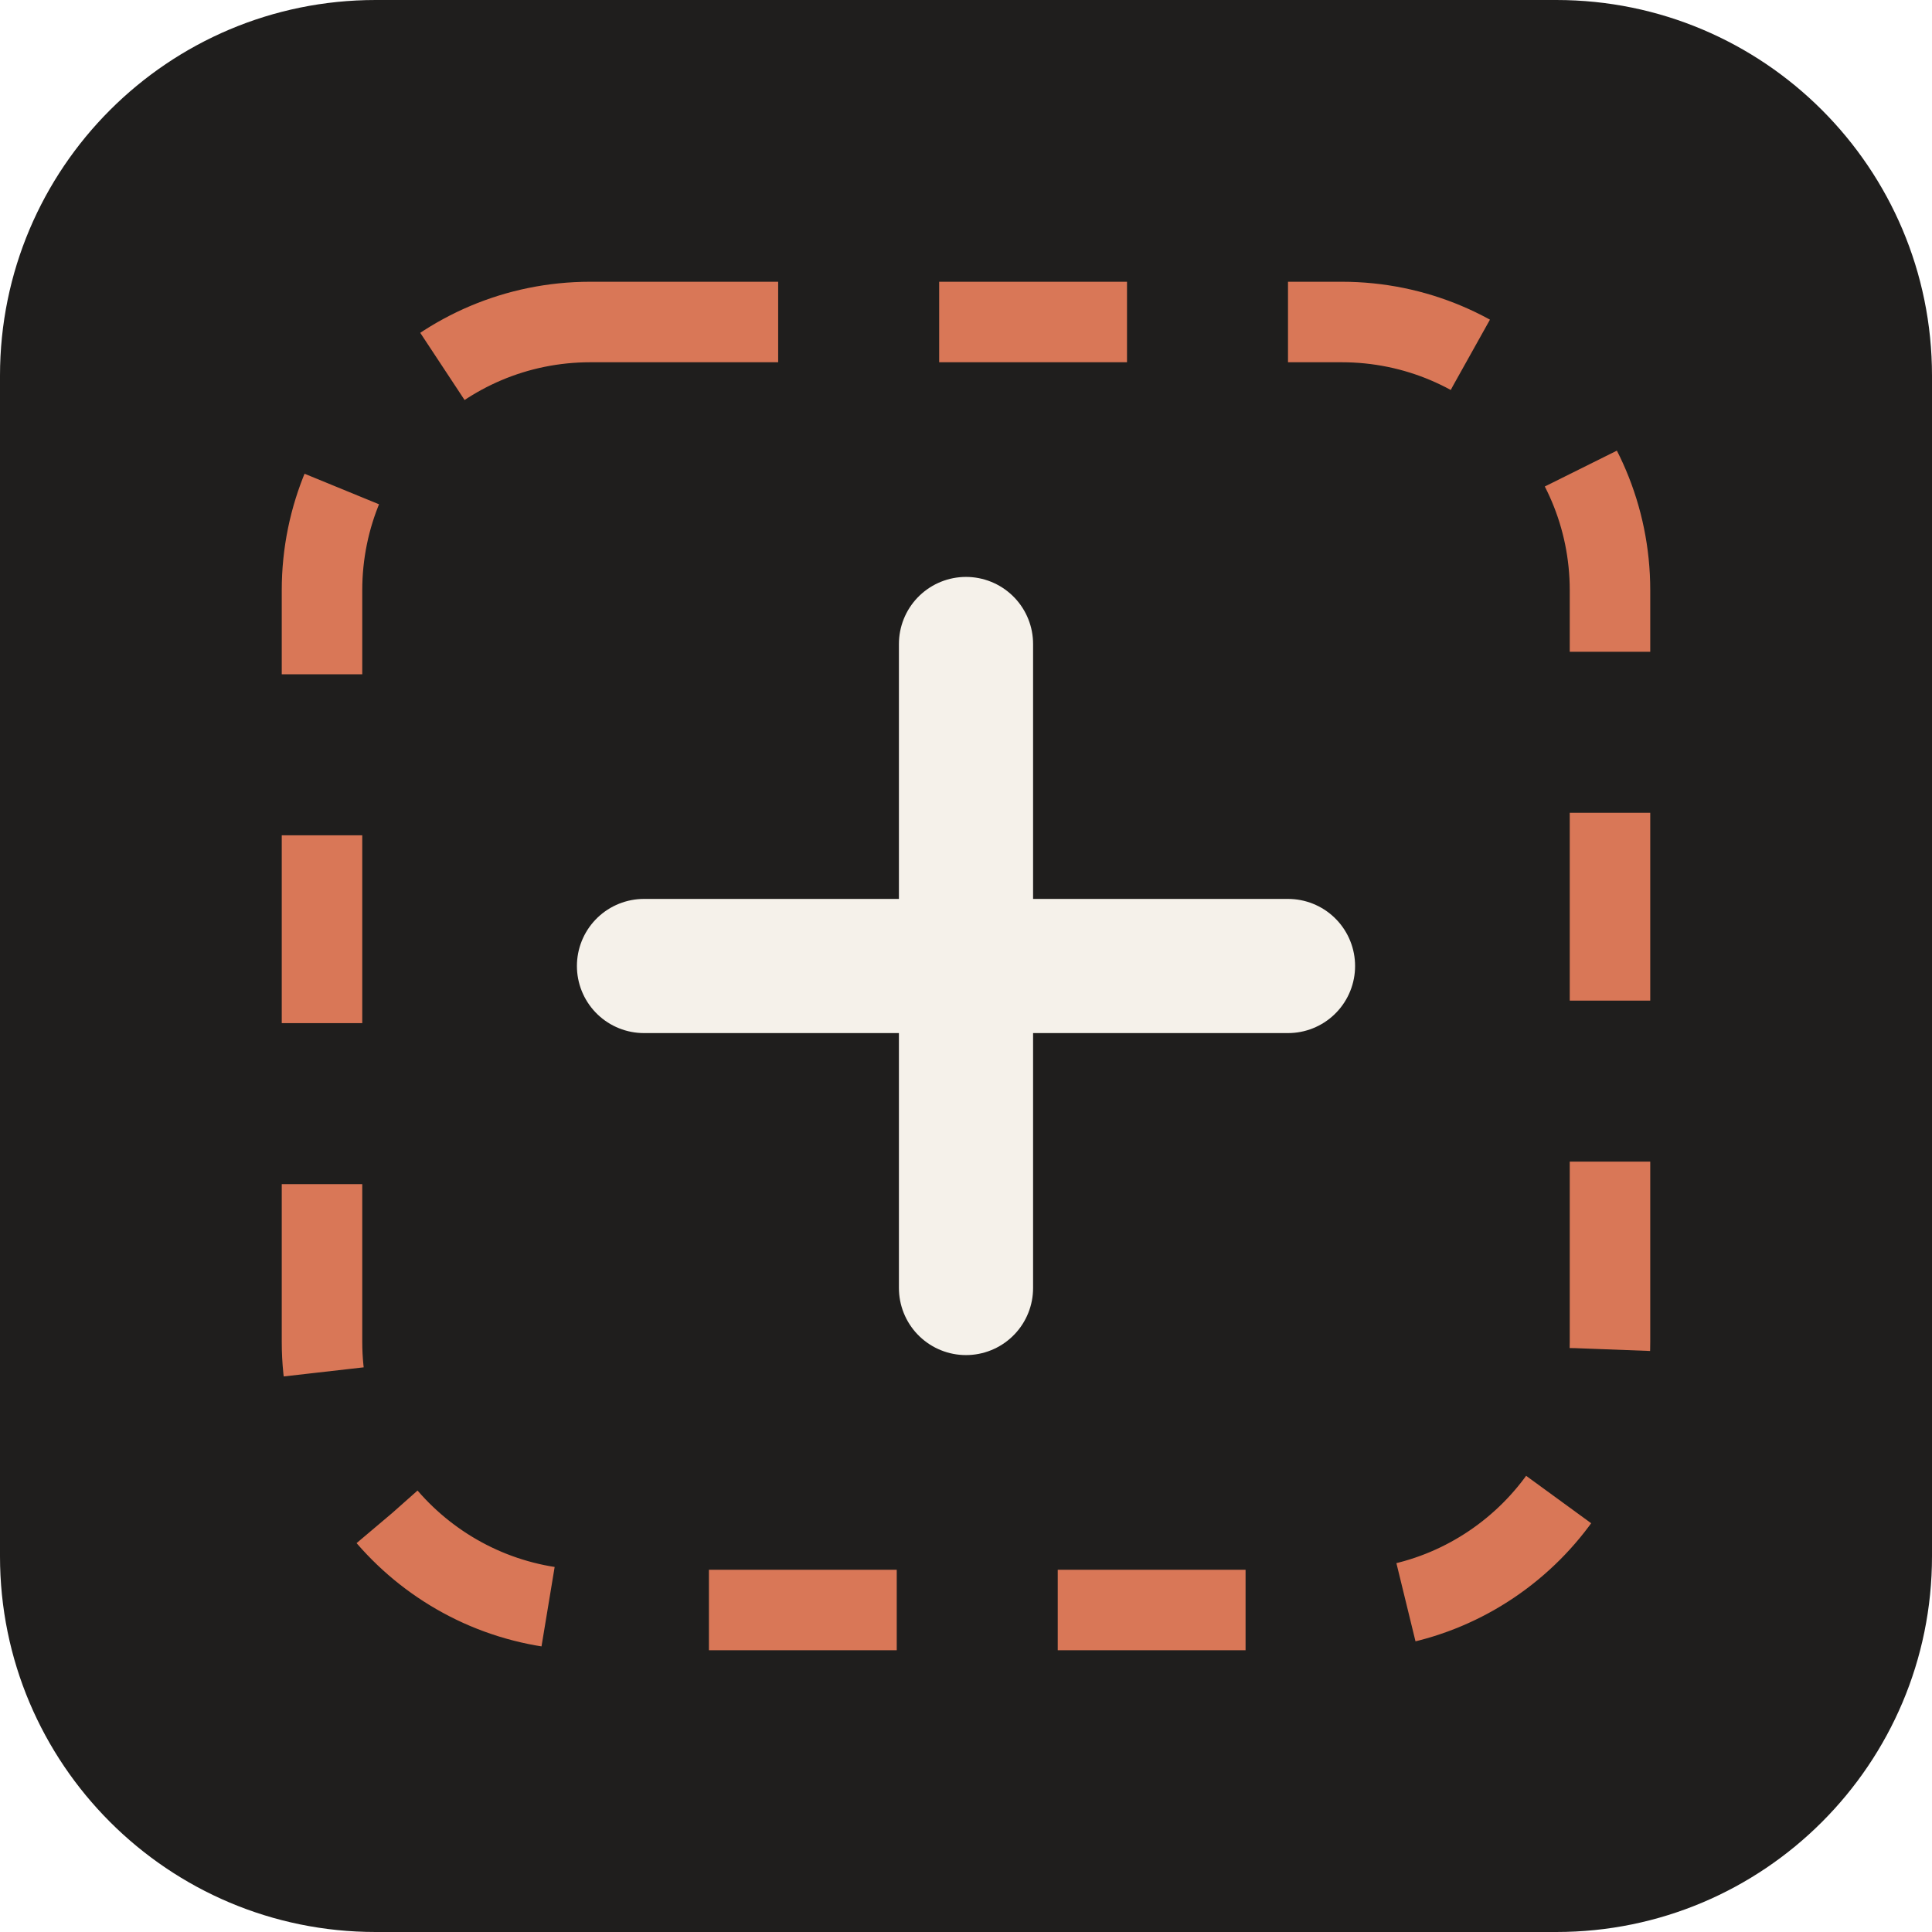
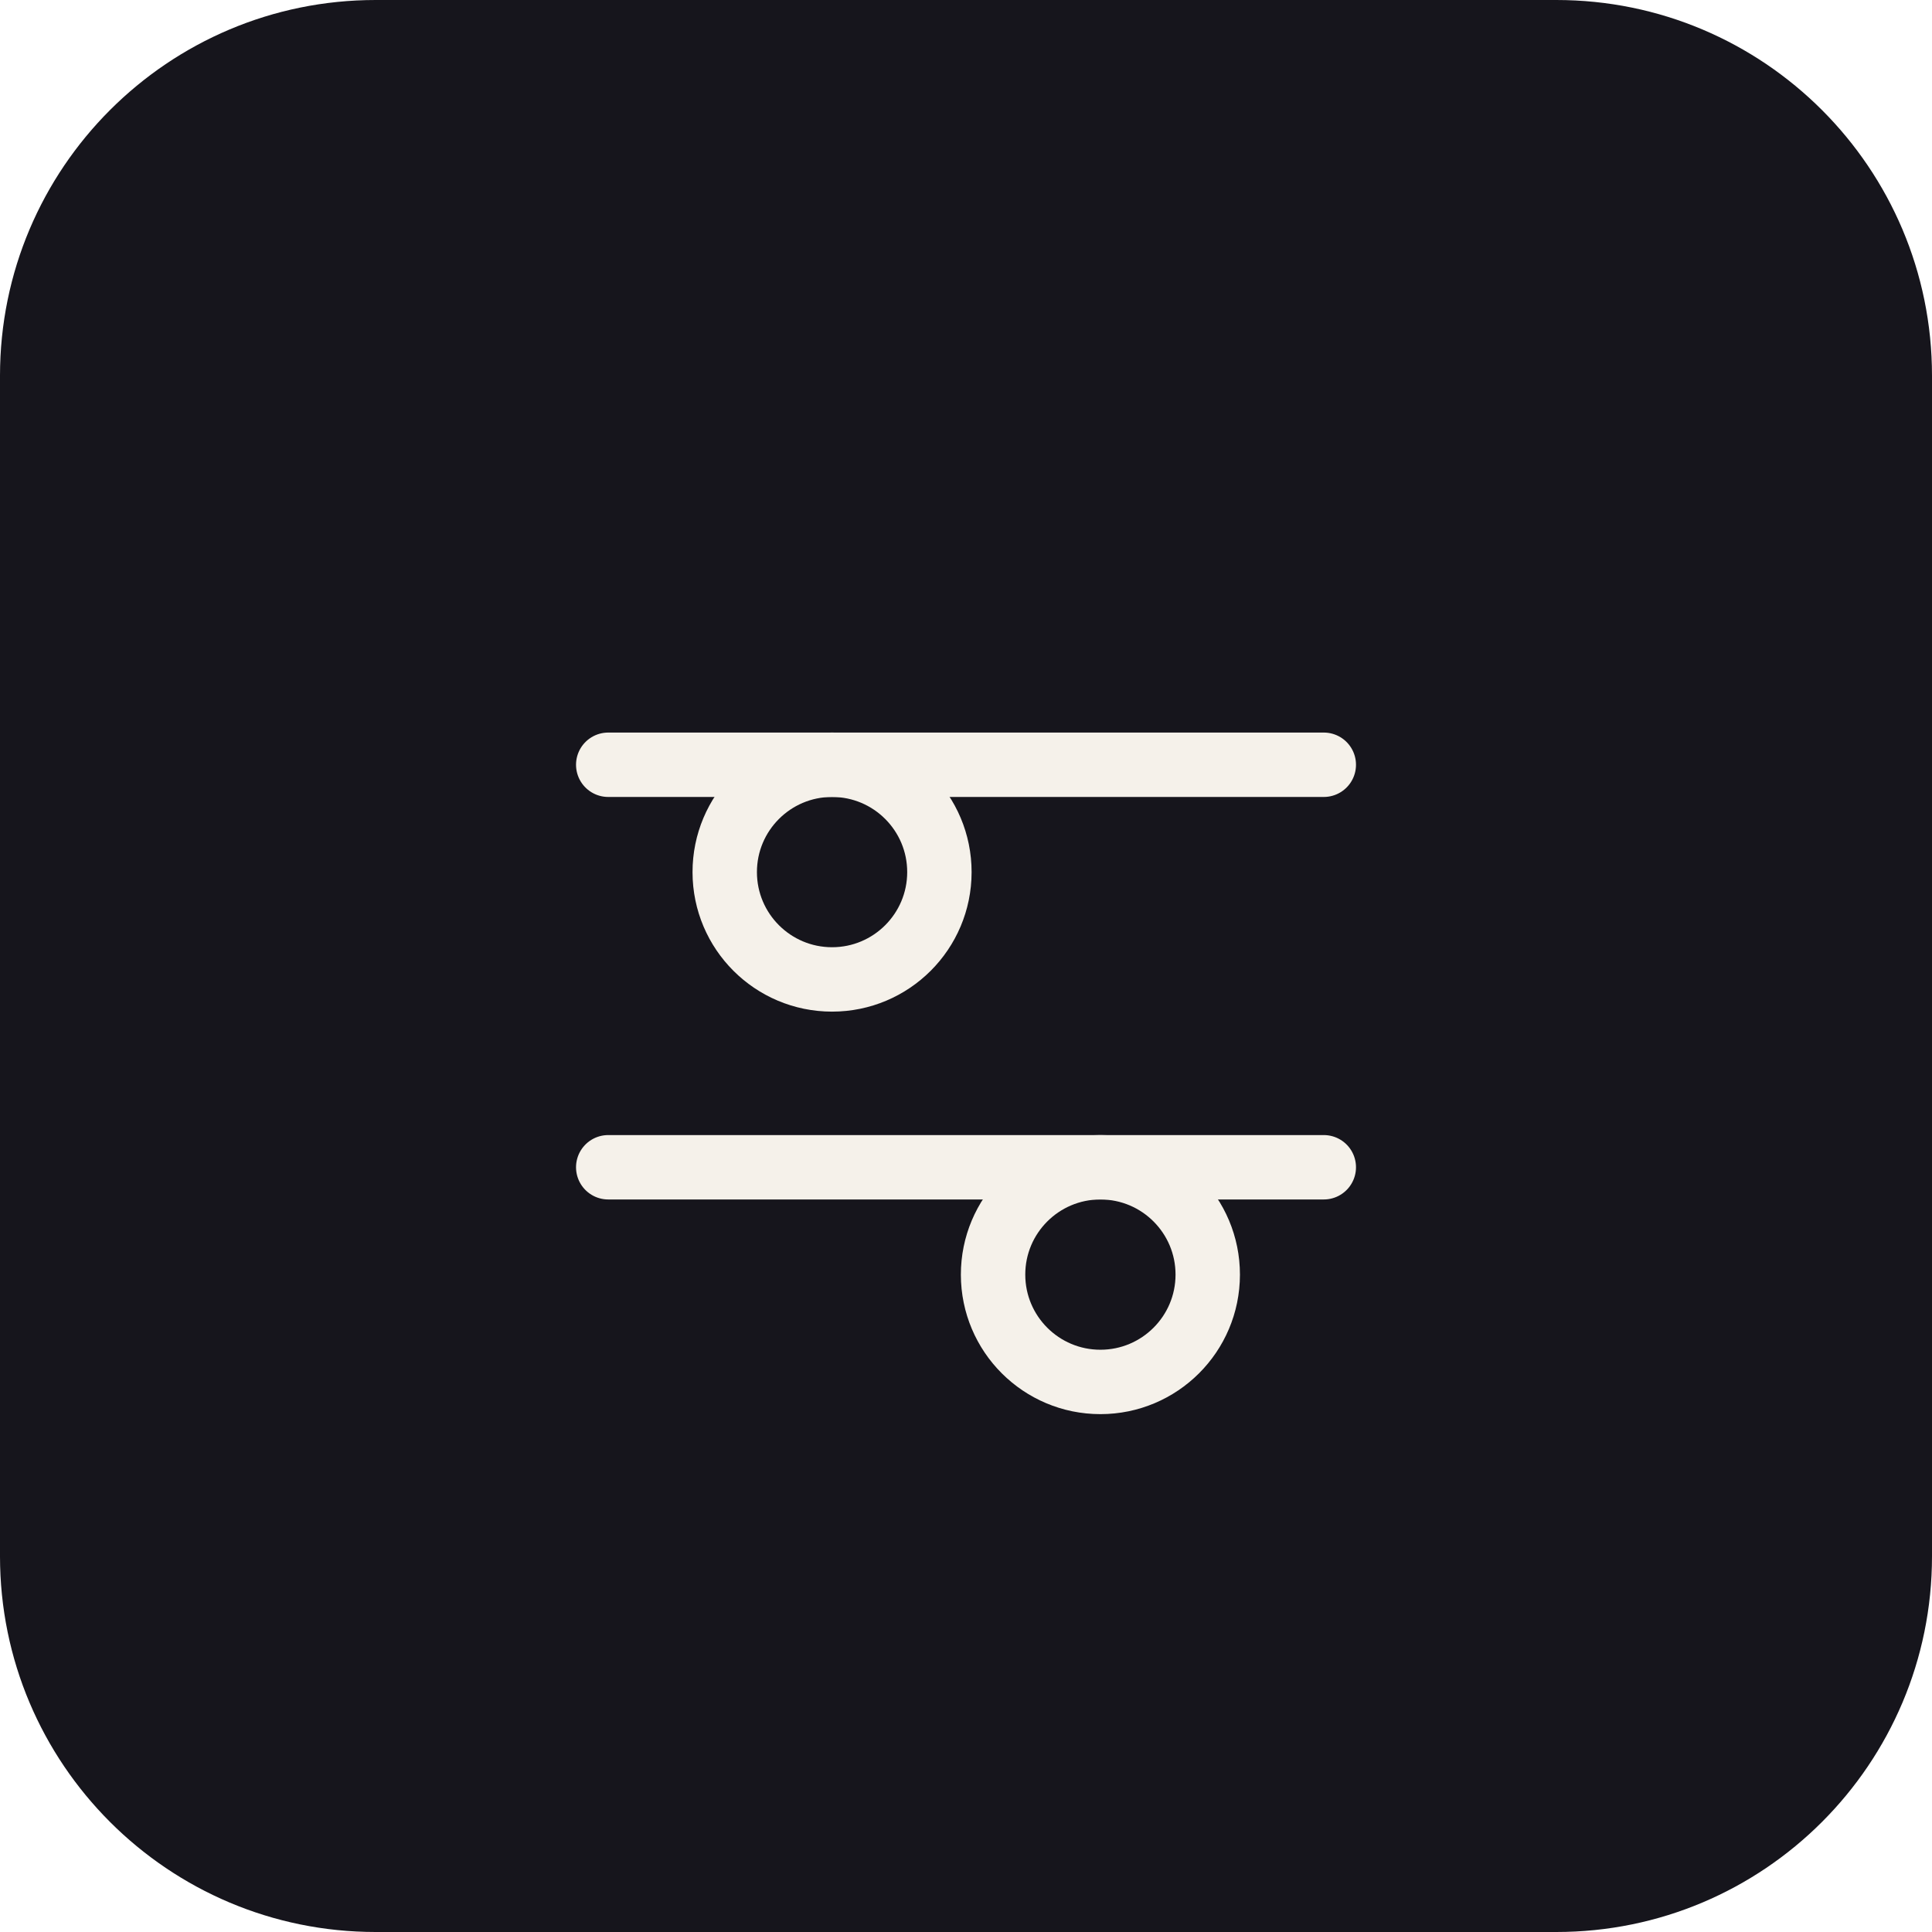
<svg xmlns="http://www.w3.org/2000/svg" width="72" height="72" viewBox="0 0 72 72">
-   <rect width="72" height="72" rx="14" fill="#1F1E1D" />
-   <rect x="12" y="12" width="48" height="48" rx="10" fill="none" stroke="#D97757" stroke-width="3" stroke-dasharray="7 6" />
-   <path d="M36 24 v24 M24 36 h24" stroke="#F5F1EA" stroke-width="5" stroke-linecap="round" />
+   <rect width="72" height="72" rx="14" fill="#16151c" />
+   <g transform="translate(16,16) scale(1.6667)" fill="none" stroke="#f5f1ea" stroke-width="1.44" stroke-linecap="round" stroke-linejoin="round">
+     <path d="M4 7.5 h16" />
+     <path d="M4 16.5 h16" />
+     <path d="M9 7.5 m0 0 a2.4 2.4 0 1 0 0.01 0" />
+     <path d="M15 16.5 m0 0 a2.4 2.4 0 1 0 0.01 0" />
+   </g>
</svg>
